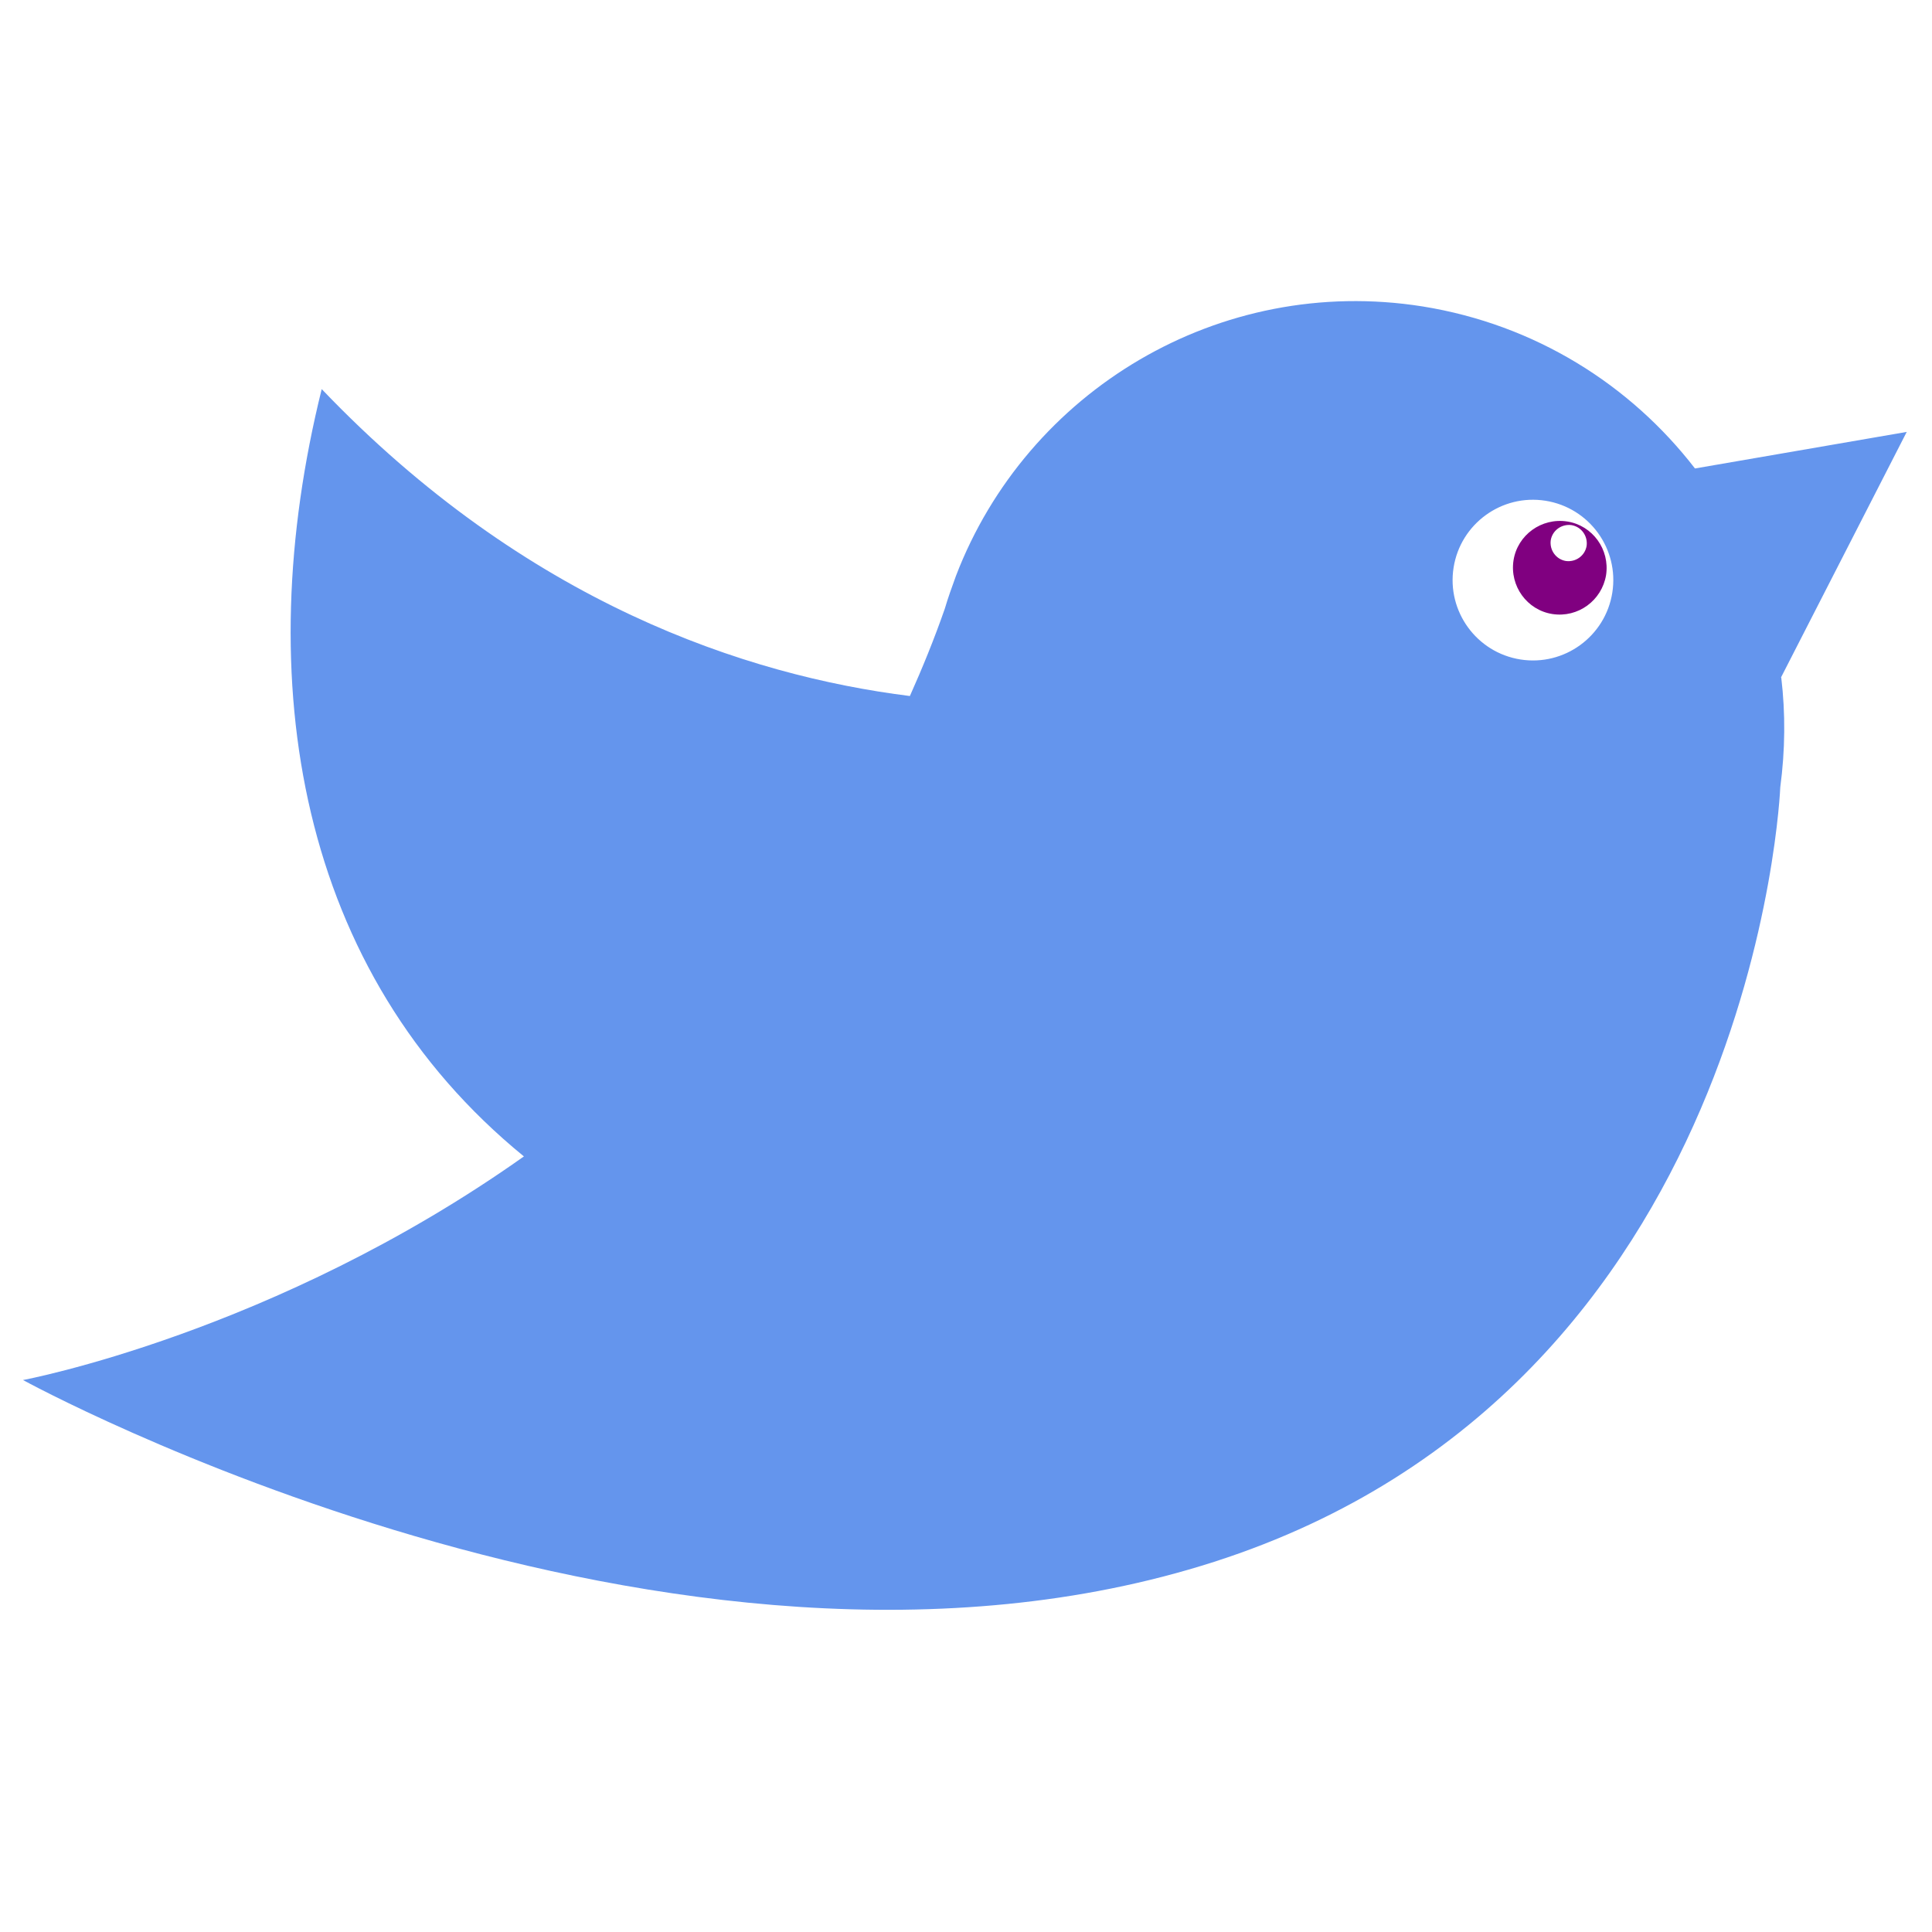
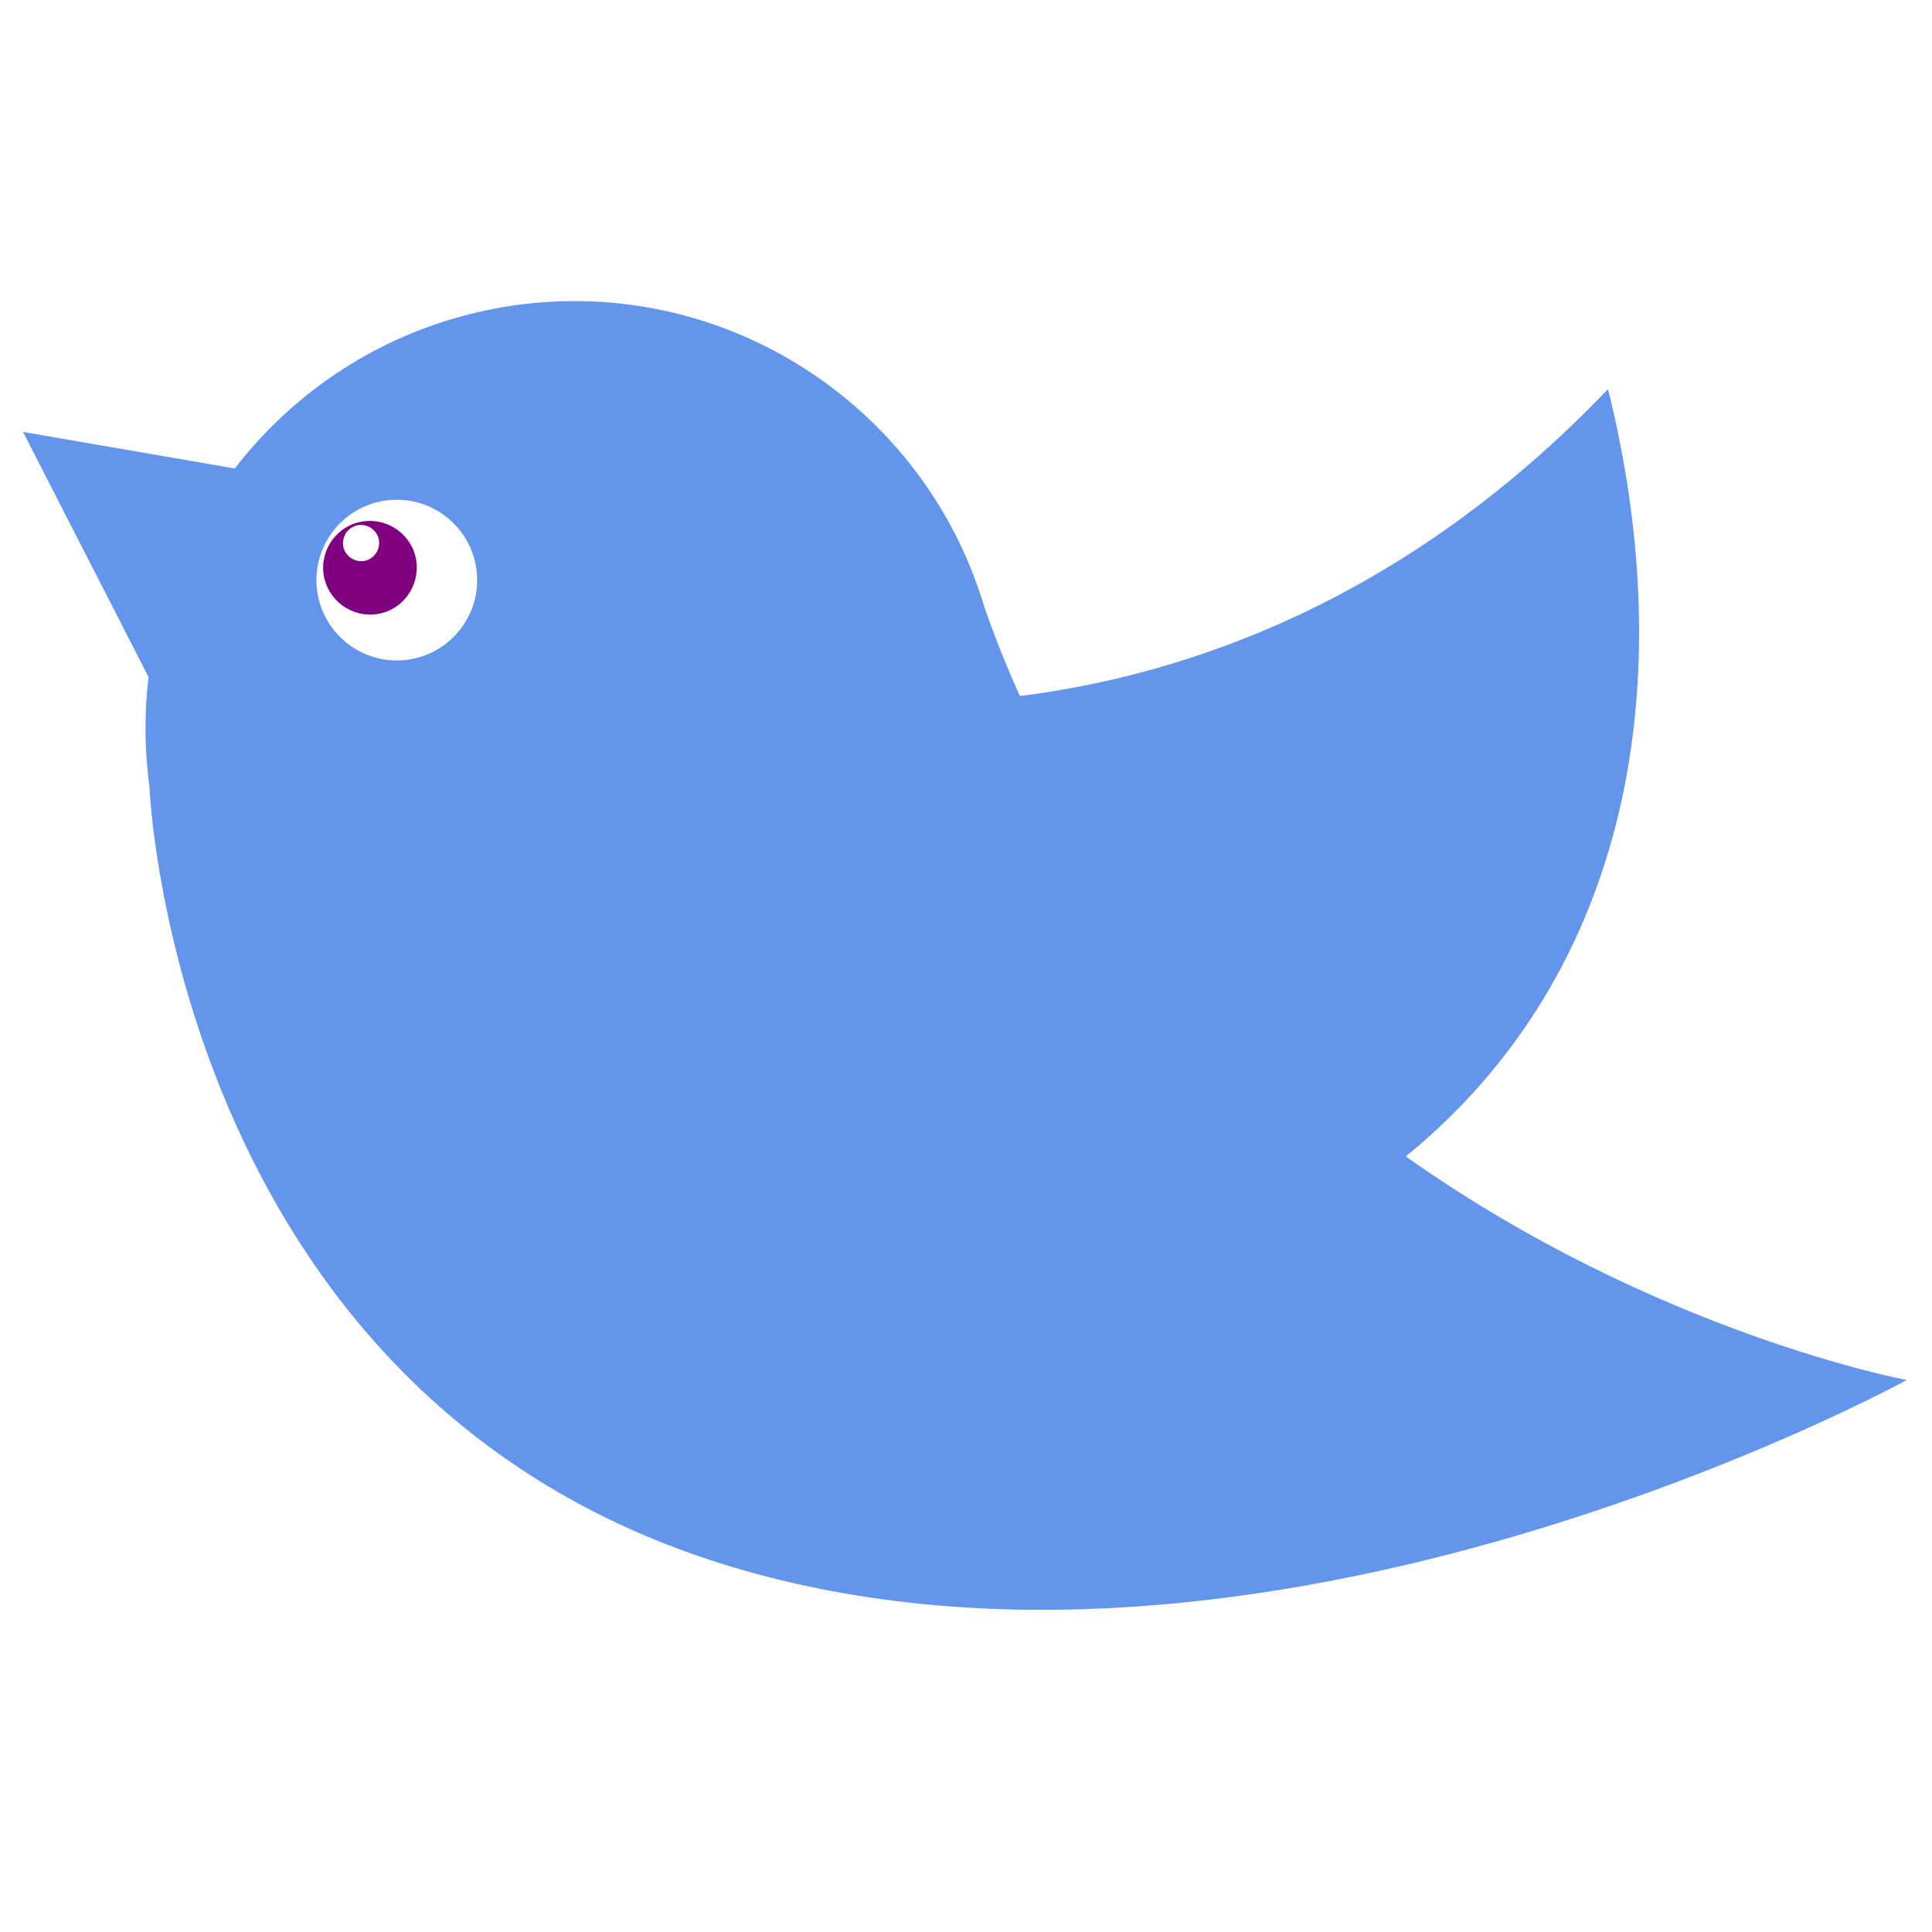
<svg xmlns="http://www.w3.org/2000/svg" xml:space="preserve" width="528" height="528" version="1.1" style="clip-rule:evenodd;fill-rule:evenodd;image-rendering:optimizeQuality;shape-rendering:geometricPrecision;text-rendering:geometricPrecision" viewBox="0 0 5866.614 5866.614" id="svg2">
  <defs id="defs4">
    <style type="text/css" id="style6">
    .fil1 {fill:#FEFEFE}
    .fil2 {fill:#3D3D3D;fill-rule:nonzero}
    .fil0 {fill:url(#id1)}
   </style>
    <clipPath id="id0" style="clip-rule:nonzero">
      <path d="m 5555,9806 c -1690,0 -3061,-220 -3061,-492 0,-272 1370,-492 3061,-492 1690,0 3061,220 3061,492 0,272 -1370,492 -3061,492 l 0,0 z" id="path9" />
    </clipPath>
    <radialGradient id="id1" gradientUnits="userSpaceOnUse" cx="5666.67" cy="5666.67" r="4777.78" fx="5666.67" fy="5666.67">
      <stop offset="0" style="stop-color:#FEFEFE" id="stop12" />
      <stop offset="0.231" style="stop-color:#FEFEFE" id="stop14" />
      <stop offset="1" style="stop-color:#A1B5C2" id="stop16" />
    </radialGradient>
  </defs>
  <g id="Layer_x0020_1" transform="translate(-3009.962,-1803.997)">
    <g id="g78" clip-path="url(#id0)" />
-     <path style="clip-rule:evenodd;fill:#6495ed;fill-rule:evenodd;image-rendering:optimizeQuality;shape-rendering:geometricPrecision;text-rendering:geometricPrecision;fill-opacity:1" class="fil2" d="m 7423.843,3527.518 c 21,-133 146,-224 279,-203 133,21 224,146 203,279 -21,133 -146,224 -279,203 -133,-21 -224,-146 -203,-279 z m 994,334 382,-746 -643,111 c -196,-254 -485,-437 -827,-492 -618,-98 -1202,257 -1417,818 l 0,0 0,0 c -12,33 -24,66 -34,100 -32,92 -68,180 -106,265 -495,-62 -1165,-282 -1786,-932 -220,887 -71,1771 614,2330 -758,537 -1521,679 -1521,679 0,0 1970,1081 3617,552 1647,-529 1719,-2352 1719,-2352 l 0,0 c 15,-113 16,-224 3,-333 z" id="path74" />
-     <path style="clip-rule:evenodd;fill:#800080;fill-rule:evenodd;image-rendering:optimizeQuality;shape-rendering:geometricPrecision;text-rendering:geometricPrecision;fill-opacity:1" class="fil2" d="m 7764.843,3507.518 c -30,-5 -50,-33 -46,-63 5,-30 33,-50 63,-46 30,5 50,33 46,63 -5,30 -33,50 -63,46 z m 4,-120 c -78,-12 -151,41 -163,118 -12,78 41,151 118,163 78,12 150,-41 163,-118 12,-78 -41,-151 -118,-163 z" id="path76" />
+     <path style="clip-rule:evenodd;fill:#6495ed;fill-opacity:1;fill-rule:evenodd;image-rendering:optimizeQuality;shape-rendering:geometricPrecision;text-rendering:geometricPrecision" class="fil2" d="m 4455.843,3527.518 c -21,-133 -146,-224 -279,-203 -133,21 -224,146 -203,279 21,133 146,224 279,203 133,-21 224,-146 203,-279 z m -994,334 -382,-746 643,111 c 196,-254 485,-437 827,-492 618,-98 1202,257 1417,818 l 0,0 0,0 c 12,33 24,66 34,100 32,92 68,180 106,265 495,-62 1165,-282 1786,-932 220,887 71,1771 -614,2330 758,537 1521,679 1521,679 0,0 -1970,1081 -3617,552 -1647,-529 -1719,-2352 -1719,-2352 l 0,0 c -15,-113 -16,-224 -3,-333 z" id="path74" />
+     <path style="clip-rule:evenodd;fill:#800080;fill-opacity:1;fill-rule:evenodd;image-rendering:optimizeQuality;shape-rendering:geometricPrecision;text-rendering:geometricPrecision" class="fil2" d="m 4114.843,3507.518 c 30,-5 50,-33 46,-63 -5,-30 -33,-50 -63,-46 -30,5 -50,33 -46,63 5,30 33,50 63,46 z m -4,-120 c 78,-12 151,41 163,118 12,78 -41,151 -118,163 -78,12 -150,-41 -163,-118 -12,-78 41,-151 118,-163 z" id="path76" />
  </g>
</svg>
